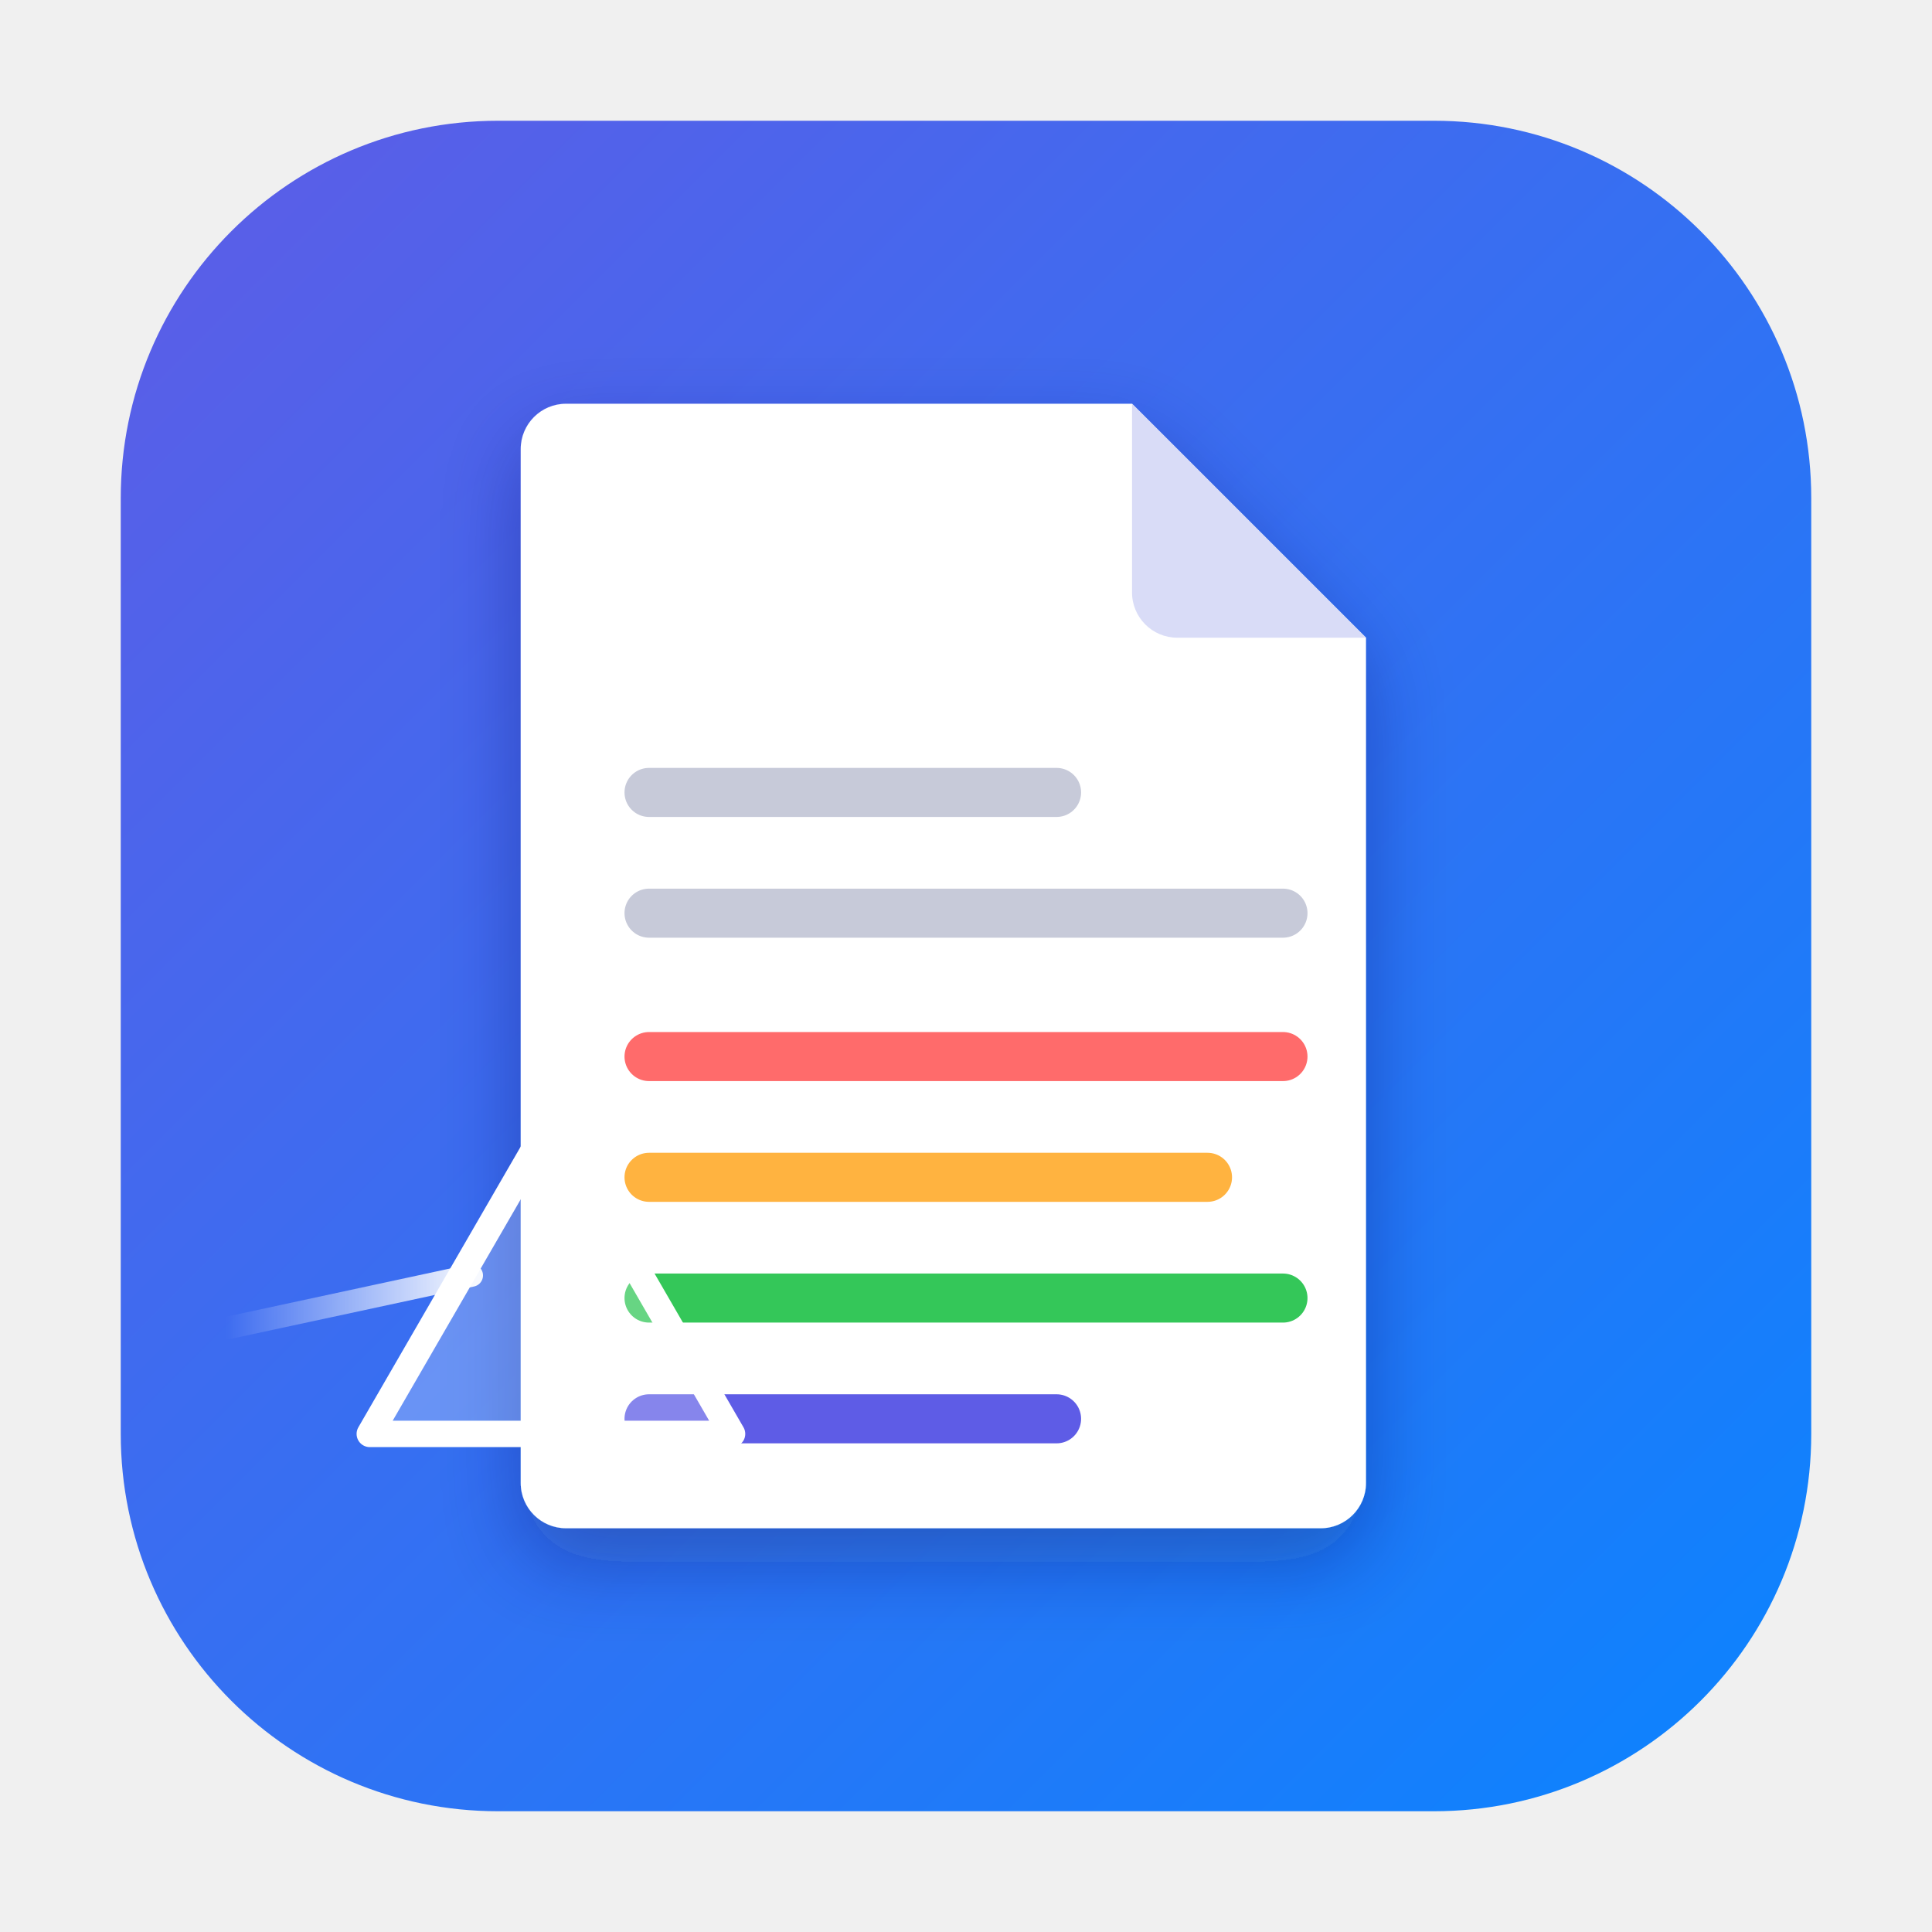
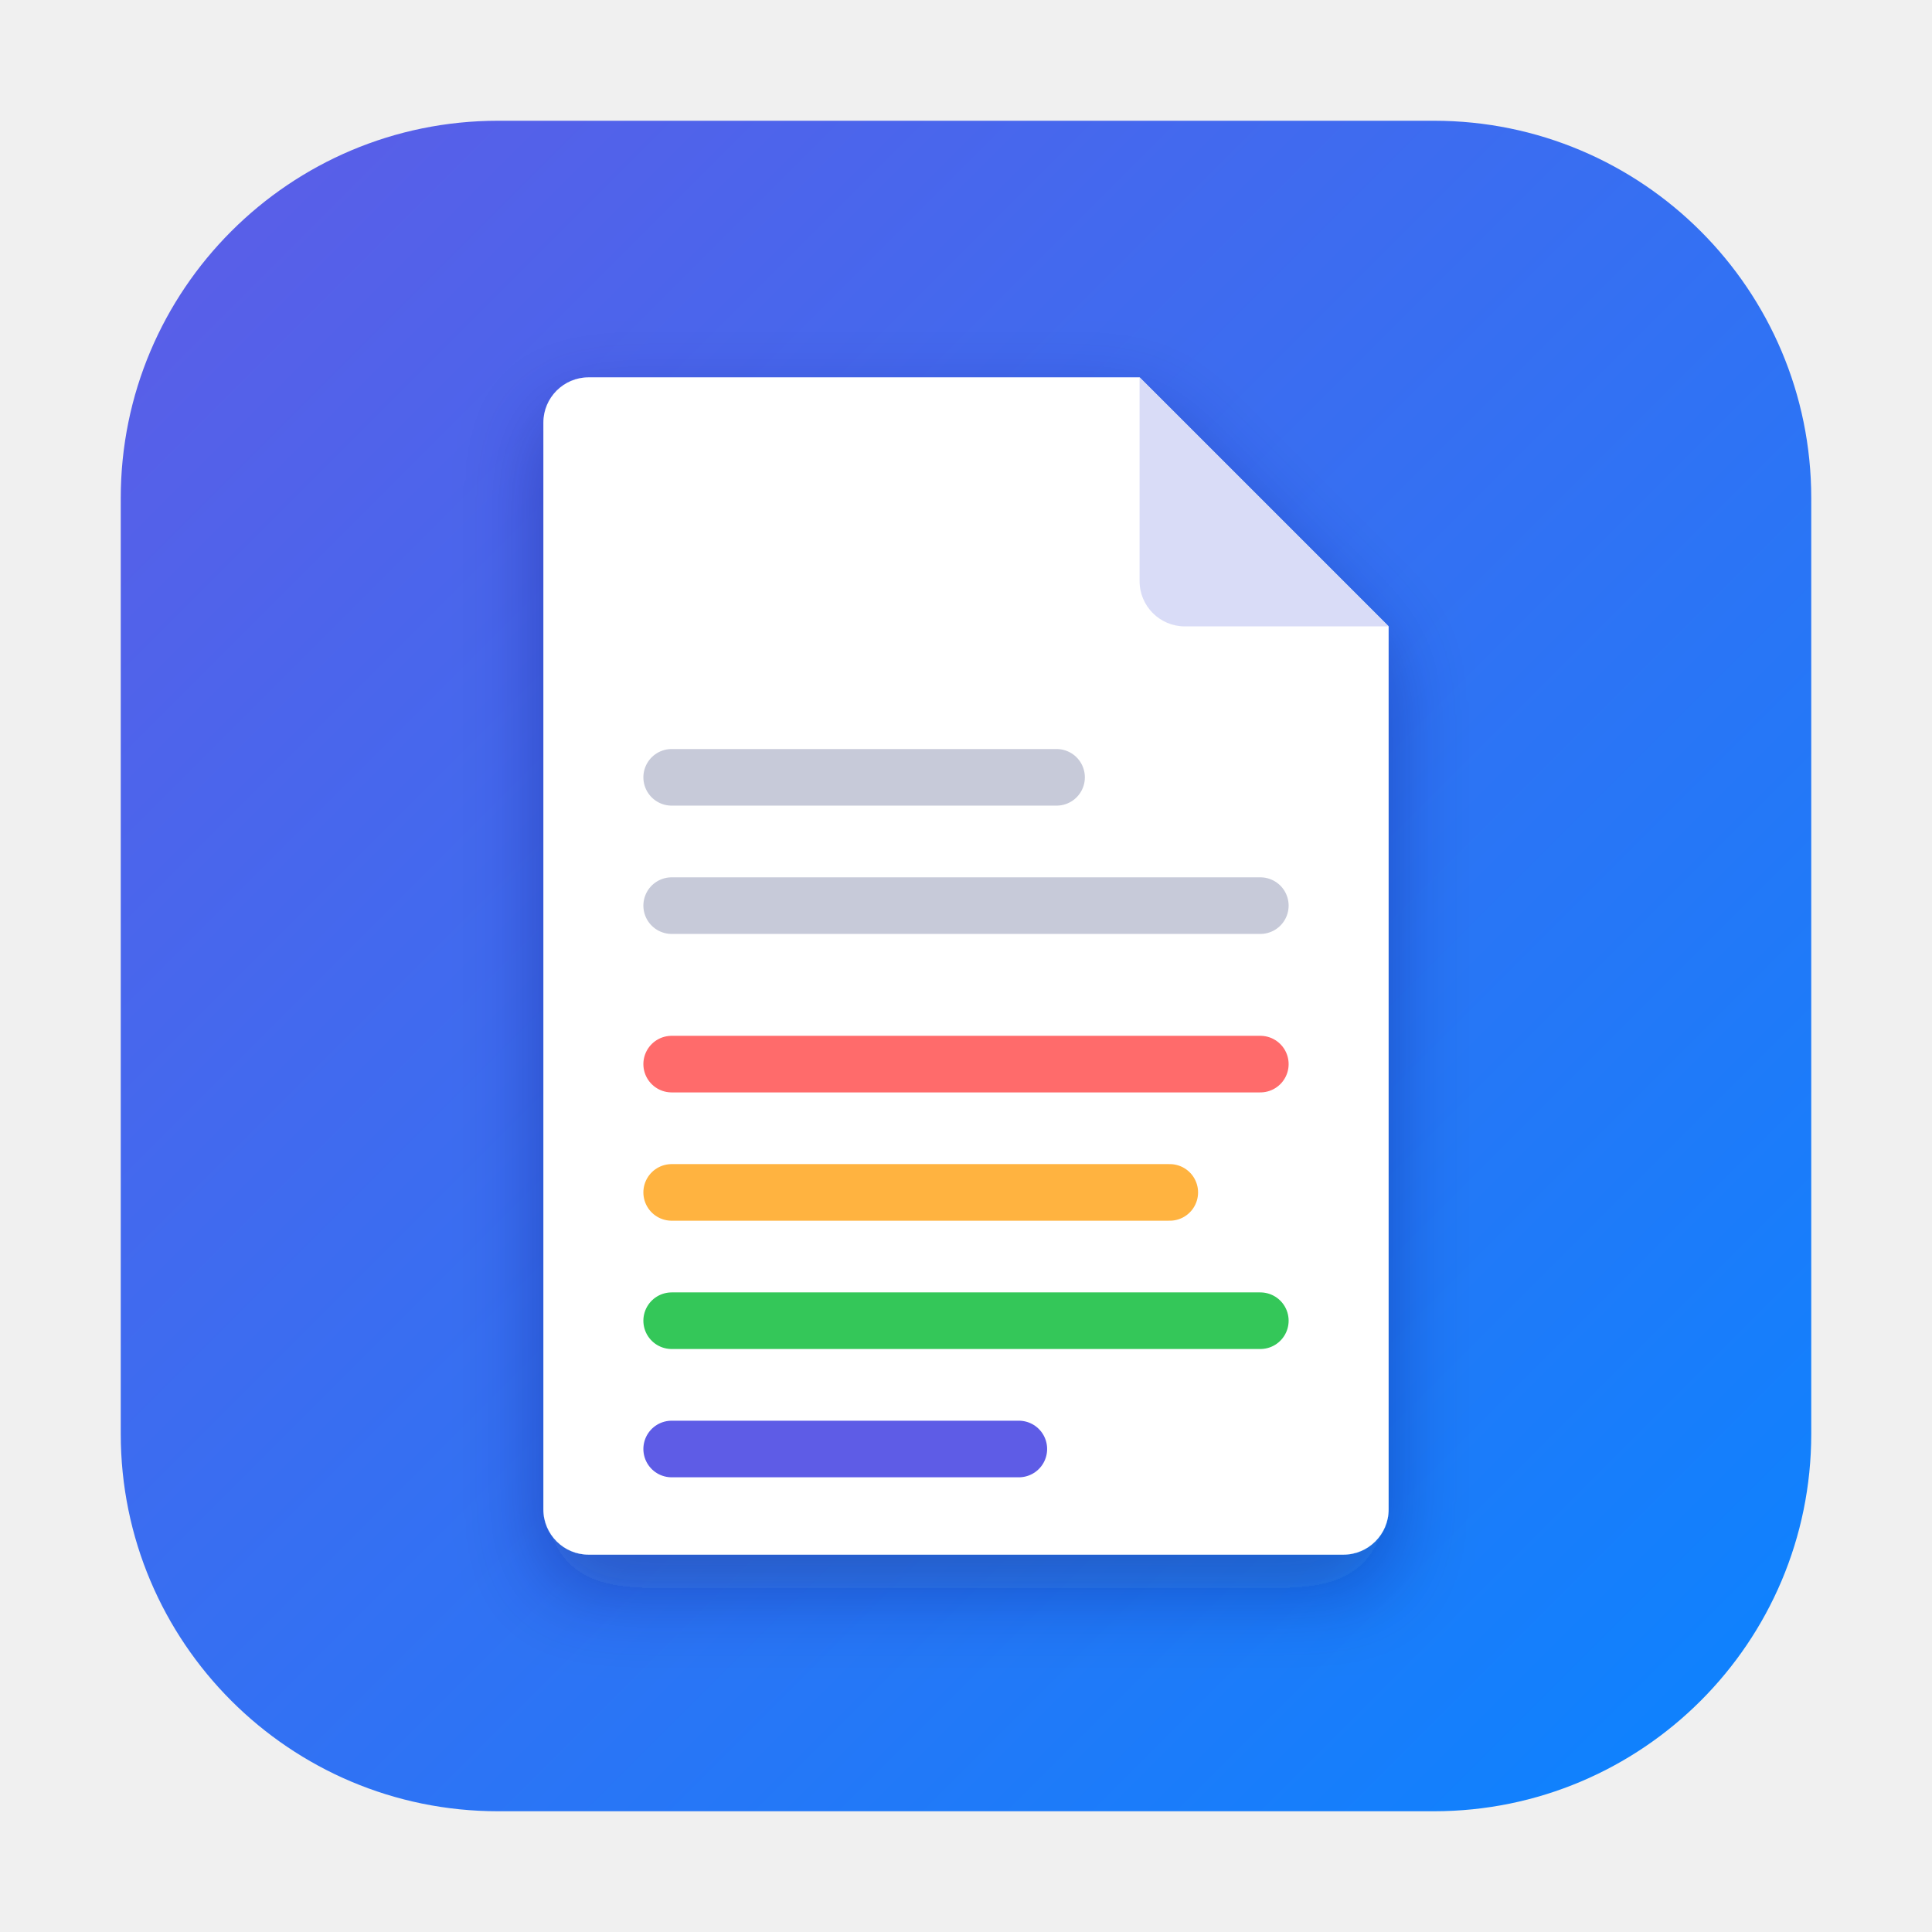
<svg xmlns="http://www.w3.org/2000/svg" viewBox="0 0 1024 1024">
  <defs>
    <linearGradient id="bg" x1="0" y1="0" x2="1" y2="1">
      <stop offset="0" stop-color="#5E5CE6" />
      <stop offset="1" stop-color="#0A84FF" />
-     </linearGradient>
-     <linearGradient id="beam" x1="0" y1="0" x2="1" y2="0">
-       <stop offset="0" stop-color="#FFFFFF" stop-opacity="0" />
-       <stop offset="1" stop-color="#FFFFFF" stop-opacity="0.95" />
    </linearGradient>
    <filter id="shadow" x="-20%" y="-20%" width="140%" height="140%">
      <feDropShadow dx="0" dy="18" stdDeviation="22" flood-color="#1B1464" flood-opacity="0.35" />
    </filter>
  </defs>
  <rect x="64" y="64" width="896" height="896" rx="200" fill="url(#bg)" />
  <g filter="url(#shadow)">
-     <path d="M300 214h300l124 124v448a24 24 0 0 1-24 24H300a24 24 0 0 1-24-24V238a24 24 0 0 1 24-24z" fill="#FFFFFF" />
-     <path d="M600 214v100a24 24 0 0 0 24 24h100z" fill="#D9DCF7" />
+     <path d="M312 200h292l132 132v468a24 24 0 0 1-24 24H312a24 24 0 0 1-24-24V224a24 24 0 0 1 24-24z" fill="#FFFFFF" />
+     <path d="M604 200v108a24 24 0 0 0 24 24h108z" fill="#D9DCF7" />
  </g>
-   <g stroke="#C7CAD9" stroke-width="26" stroke-linecap="round">
-     <line x1="344" y1="420" x2="560" y2="420" />
-     <line x1="344" y1="484" x2="680" y2="484" />
+   <g stroke-width="30" stroke-linecap="round">
+     <line x1="356" y1="412" x2="560" y2="412" stroke="#C7CAD9" />
+     <line x1="356" y1="480" x2="668" y2="480" stroke="#C7CAD9" />
+     <line x1="356" y1="564" x2="668" y2="564" stroke="#FF6B6B" />
+     <line x1="356" y1="632" x2="620" y2="632" stroke="#FFB340" />
+     <line x1="356" y1="700" x2="668" y2="700" stroke="#34C759" />
+     <line x1="356" y1="768" x2="540" y2="768" stroke="#5E5CE6" />
  </g>
-   <g stroke-width="26" stroke-linecap="round">
-     <line x1="344" y1="560" x2="680" y2="560" stroke="#FF6B6B" />
-     <line x1="344" y1="624" x2="640" y2="624" stroke="#FFB340" />
-     <line x1="344" y1="688" x2="680" y2="688" stroke="#34C759" />
-     <line x1="344" y1="752" x2="560" y2="752" stroke="#5E5CE6" />
-   </g>
-   <path d="M196 760 L292 594 L388 760 Z" fill="#FFFFFF" fill-opacity="0.25" stroke="#FFFFFF" stroke-width="14" stroke-linejoin="round" />
-   <line x1="120" y1="704" x2="250" y2="676" stroke="url(#beam)" stroke-width="12" stroke-linecap="round" />
</svg>
